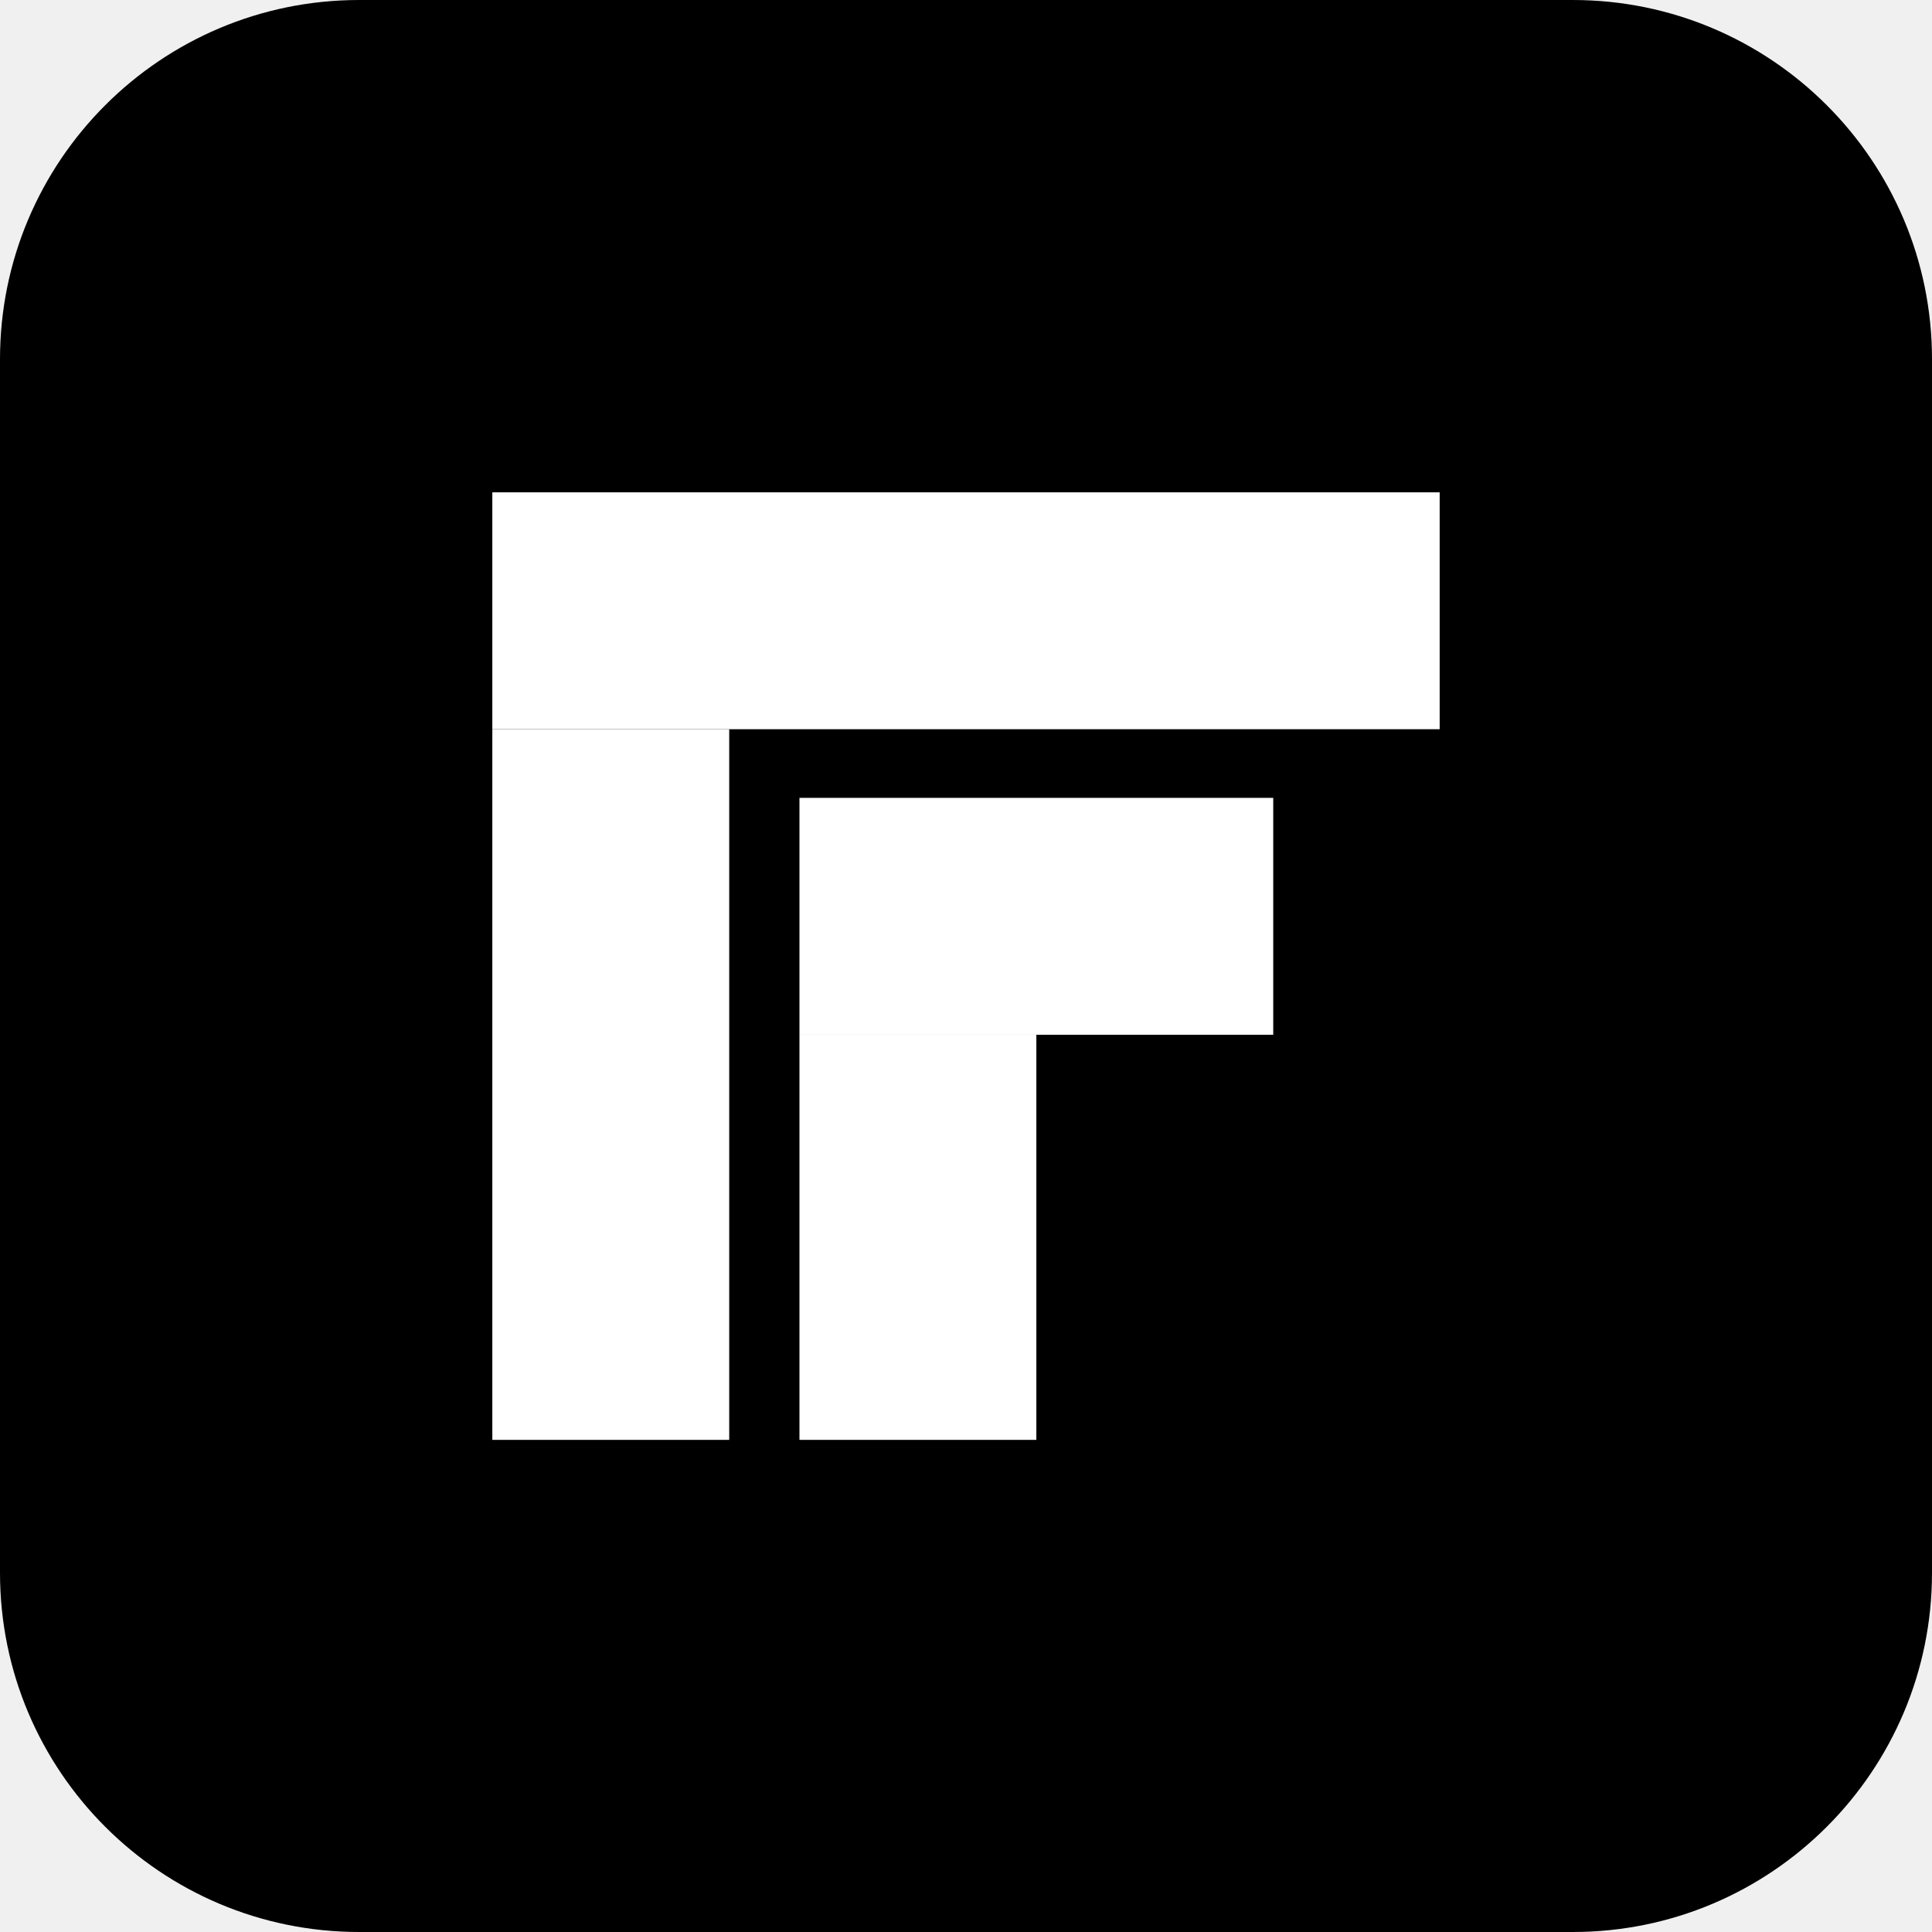
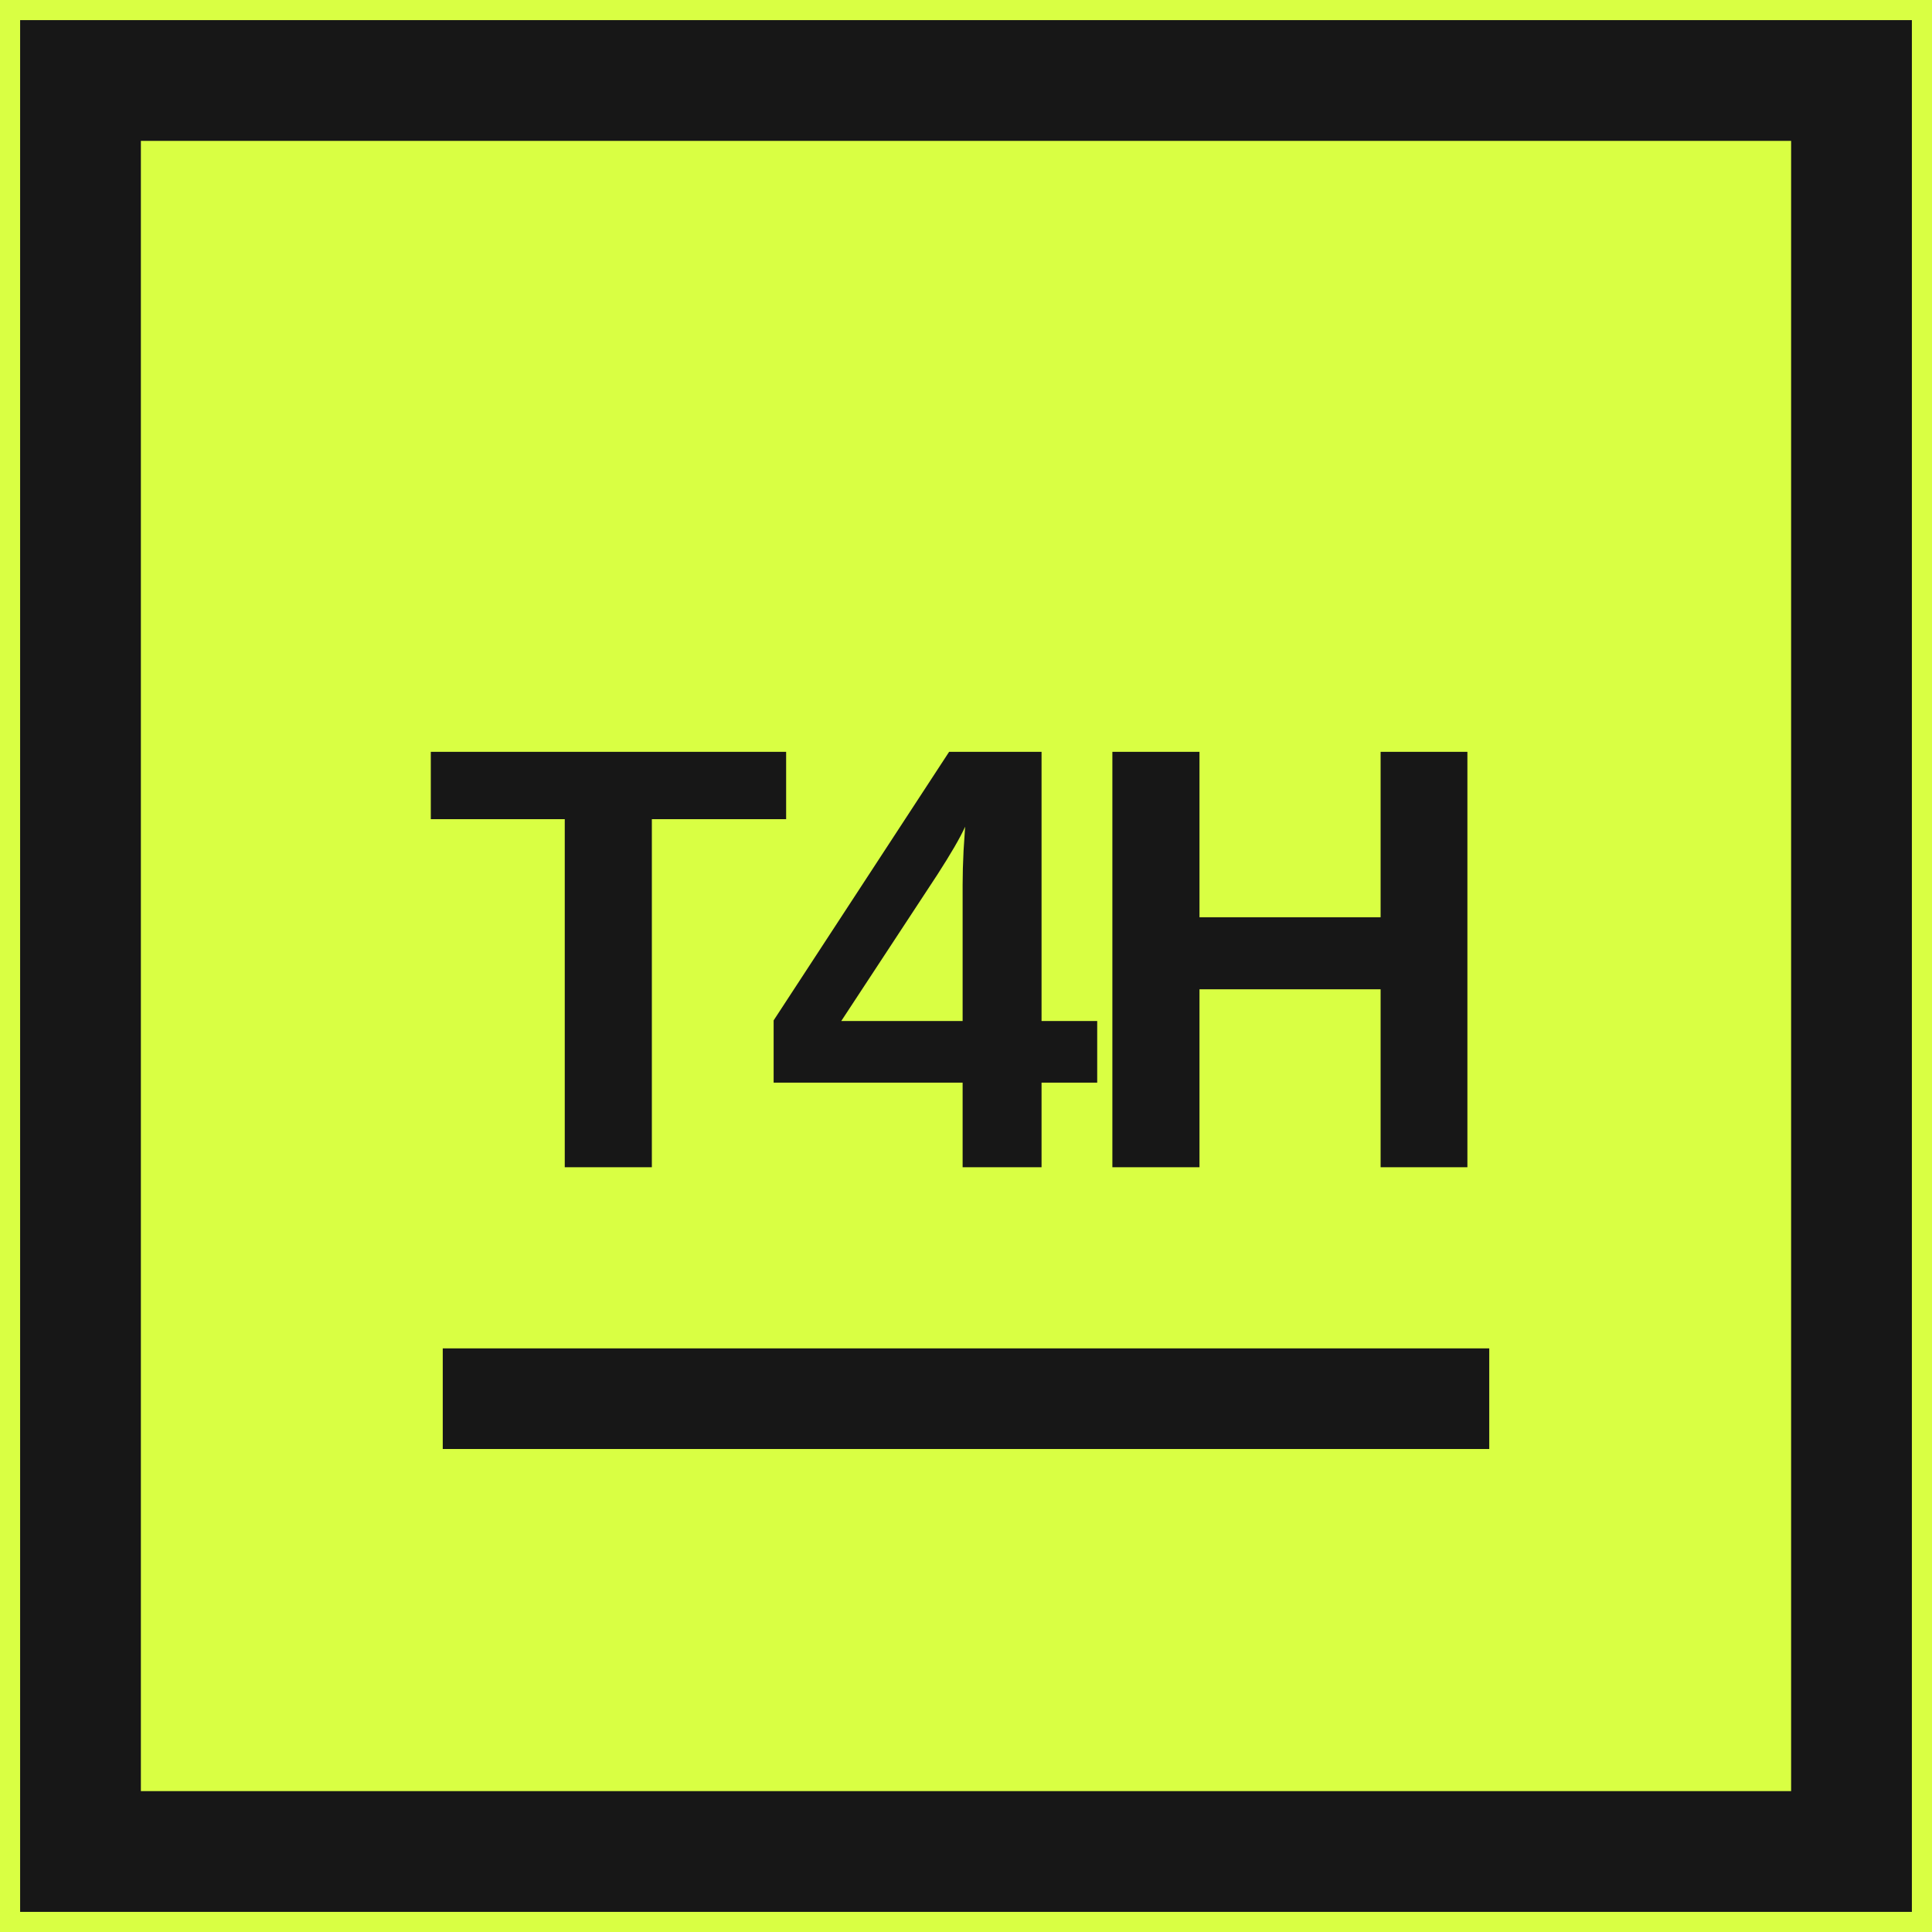
- <svg xmlns="http://www.w3.org/2000/svg" width="512" height="512" viewBox="0 0 96.81 96.81">
-   <rect width="96.81" height="96.81" rx="18" />
-   <g fill="#fff">
-     <rect x="24.67" y="24.67" width="47.47" height="11.87" />
-     <rect x="24.67" y="36.54" width="11.87" height="35.61" />
-     <rect x="40.06" y="39.98" width="23.74" height="11.87" />
-     <rect x="40.06" y="51.85" width="11.87" height="20.3" />
-   </g>
+ <svg xmlns="http://www.w3.org/2000/svg" width="512" height="512" viewBox="0 0 96 96">
+   <rect width="96" height="96" fill="#D9FF43" />
+   <rect x="4" y="4" width="88" height="88" fill="none" stroke="#171717" stroke-width="6" />
+   <text x="48" y="58" text-anchor="middle" font-family="Arial Black, Arial, sans-serif" font-size="30" font-weight="900" letter-spacing="-1.4" fill="#171717">T4H</text>
+   <rect x="22" y="67" width="52" height="5" fill="#171717" />
</svg>
